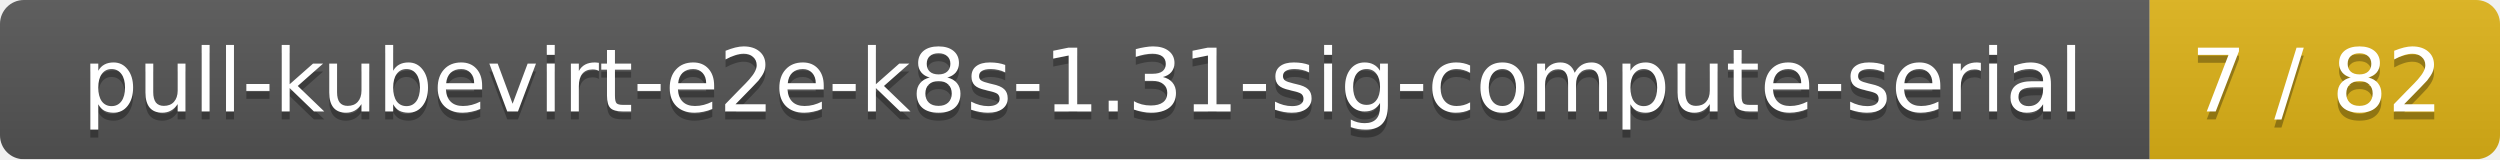
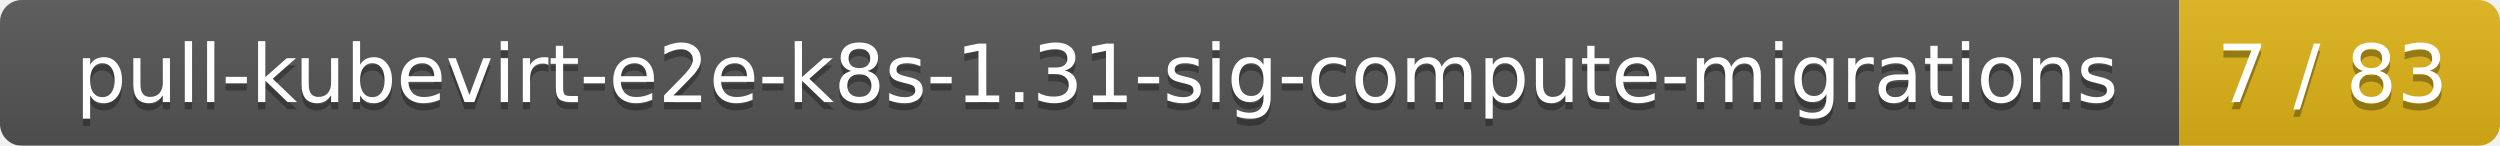
- <svg xmlns="http://www.w3.org/2000/svg" width="314" height="20">
+ <svg xmlns="http://www.w3.org/2000/svg" width="343" height="20">
  <linearGradient id="smooth" x2="0" y2="100%">
    <stop offset="0" stop-color="#bbb" stop-opacity=".1" />
    <stop offset="1" stop-opacity=".1" />
  </linearGradient>
  <mask id="round">
-     <rect width="314" height="20" rx="3" fill="#fff" />
+     <rect width="343" height="20" rx="3" fill="#fff" />
  </mask>
  <g mask="url(#round)">
-     <rect width="270" height="20" fill="#555" />
-     <rect x="270" width="44" height="20" fill="#dfb317" />
-     <rect width="314" height="20" fill="url(#smooth)" />
+     <rect width="299" height="20" fill="#555" />
+     <rect x="299" width="44" height="20" fill="#dfb317" />
+     <rect width="343" height="20" fill="url(#smooth)" />
  </g>
  <g fill="#fff" text-anchor="middle" font-family="DejaVu Sans,Verdana,Geneva,sans-serif" font-size="11">
-     <text x="136" y="15" fill="#010101" fill-opacity=".3">pull-kubevirt-e2e-k8s-1.31-sig-compute-serial</text>
-     <text x="136" y="14">pull-kubevirt-e2e-k8s-1.31-sig-compute-serial</text>
-     <text x="291" y="15" fill="#010101" fill-opacity=".3">7 / 82</text>
-     <text x="291" y="14">7 / 82</text>
+     <text x="150.5" y="15" fill="#010101" fill-opacity=".3">pull-kubevirt-e2e-k8s-1.31-sig-compute-migrations</text>
+     <text x="150.5" y="14">pull-kubevirt-e2e-k8s-1.31-sig-compute-migrations</text>
+     <text x="320" y="15" fill="#010101" fill-opacity=".3">7 / 83</text>
+     <text x="320" y="14">7 / 83</text>
  </g>
</svg>
